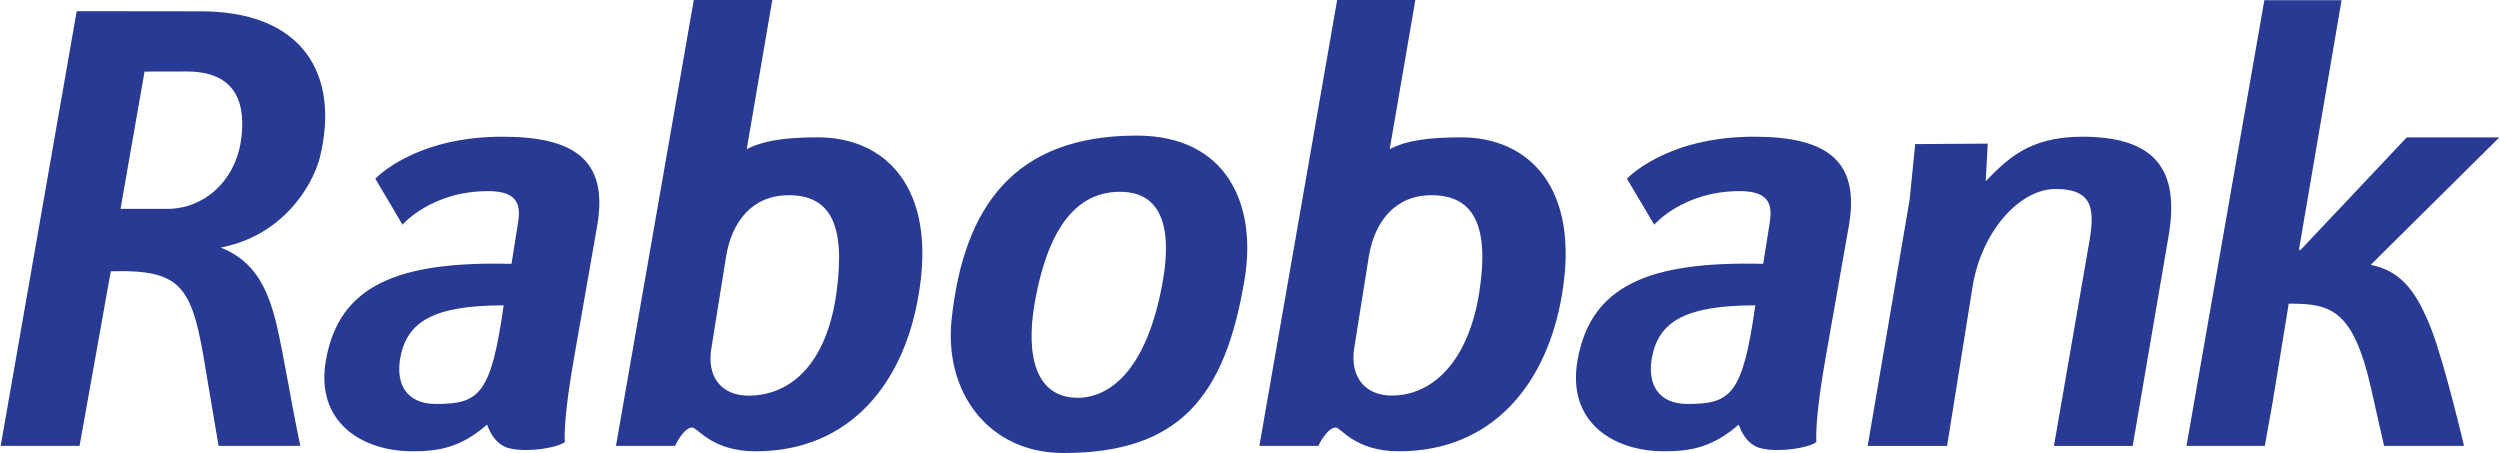
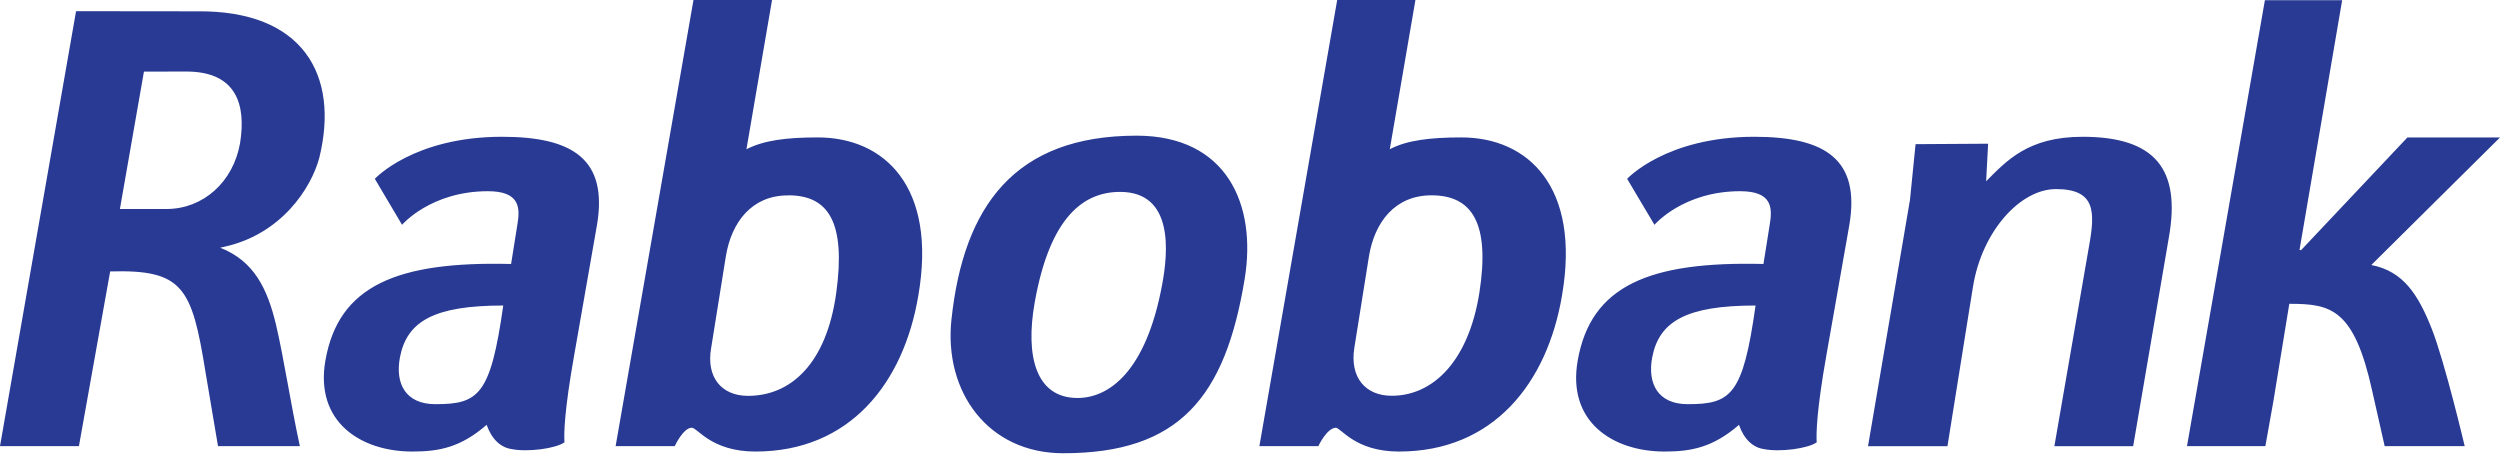
- <svg xmlns="http://www.w3.org/2000/svg" width="2500" height="453" viewBox="0 0 54.104 9.809">
+ <svg xmlns="http://www.w3.org/2000/svg" viewBox="0 0 54.104 9.809">
  <path d="M32.017 6.329c-.23 1.467-.988 2.236-1.898 2.236-.576 0-.908-.404-.81-1.031l.318-1.992c.124-.738.564-1.315 1.353-1.315.873 0 1.271.593 1.037 2.102m-3.116 2.925c.123 0 .418.518 1.376.518 2.041 0 3.208-1.477 3.528-3.381.404-2.349-.738-3.417-2.177-3.417-.677 0-1.182.061-1.551.256L30.632 0h-1.693l-1.684 9.655h1.276s.186-.398.382-.398h-.012v-.003zm18.037-4.118c.259-1.463-.283-2.176-1.868-2.176-1.18 0-1.646.521-2.087.963l.043-.813-1.57.01-.121 1.205-.908 5.331h1.719l.554-3.461c.196-1.192 1.021-2.103 1.794-2.103.861 0 .851.492.715 1.242l-.749 4.322h1.705l.773-4.52zm7.166-2.161H52.1l-2.302 2.44-.033-.007.923-5.403h-1.672l-1.686 9.65h1.696l.173-.967.345-2.113c.896 0 1.4.098 1.793 1.879l.271 1.201h1.732s-.431-1.826-.713-2.539c-.297-.75-.618-1.246-1.308-1.381l2.785-2.76zM4.852 5.341c1.24-.271 1.885-1.274 2.058-1.926C7.352 1.621 6.555.22 4.267.245L1.646.242 0 9.655h1.708l.676-3.781c1.575-.043 1.768.34 2.063 2.176l.271 1.605h1.771c-.209-.973-.343-1.889-.515-2.625-.186-.776-.472-1.381-1.209-1.669l.087-.02zM5.195 3.1c-.147.836-.795 1.423-1.593 1.423H2.595l.52-2.973.916-.002c1.087 0 1.299.715 1.164 1.552m7.723 1.778c.245-1.427-.517-1.918-2.053-1.918-1.918 0-2.753.91-2.753.91l.589.995s.62-.727 1.857-.727c.689 0 .704.352.638.727l-.135.848c-2.471-.061-3.736.469-4.019 2.09-.231 1.328.765 1.969 1.882 1.969.577 0 1.044-.088 1.608-.578.111.318.309.488.529.523.356.074.971-.01 1.155-.145-.014-.197 0-.699.209-1.879l.493-2.815zm-2.027 1.734c-.274 1.941-.532 2.135-1.468 2.135-.64 0-.876-.438-.768-1.012.149-.783.74-1.123 2.236-1.123m29.13-1.734c.246-1.427-.517-1.918-2.054-1.918-1.917 0-2.753.91-2.753.91l.591.995s.619-.727 1.854-.727c.691 0 .705.352.64.727l-.135.848c-2.472-.061-3.736.469-4.02 2.09-.234 1.328.762 1.969 1.88 1.969.577 0 1.045-.088 1.611-.578.108.318.306.488.527.523.356.074.971-.01 1.154-.145-.012-.197 0-.699.209-1.879l.496-2.815zm-2.028 1.734c-.272 1.941-.531 2.135-1.468 2.135-.639 0-.876-.438-.769-1.012.15-.783.741-1.123 2.237-1.123m-21.644 3.16c2.041 0 3.208-1.477 3.526-3.381.405-2.349-.736-3.417-2.176-3.417-.676 0-1.164.061-1.545.256L16.708 0h-1.7l-1.685 9.655h1.279s.184-.398.369-.398c.124-.003.419.515 1.378.515m.713-5.545c.873 0 1.243.59 1.037 2.102-.21 1.545-.988 2.238-1.91 2.238-.577 0-.909-.406-.799-1.033l.319-1.99c.122-.739.564-1.315 1.34-1.315h.013v-.002zm3.529 2.688c.263-2.458 1.371-3.979 4.006-3.979 1.955 0 2.603 1.493 2.34 3.098-.42 2.566-1.419 3.775-3.927 3.775-1.623 0-2.587-1.324-2.419-2.894m4.561-.762c.126-.68.259-2-.911-2-.786 0-1.52.533-1.85 2.401-.201 1.143.019 2.059.93 2.059.666-.001 1.479-.55 1.831-2.46" fill="#283a93" />
</svg>
